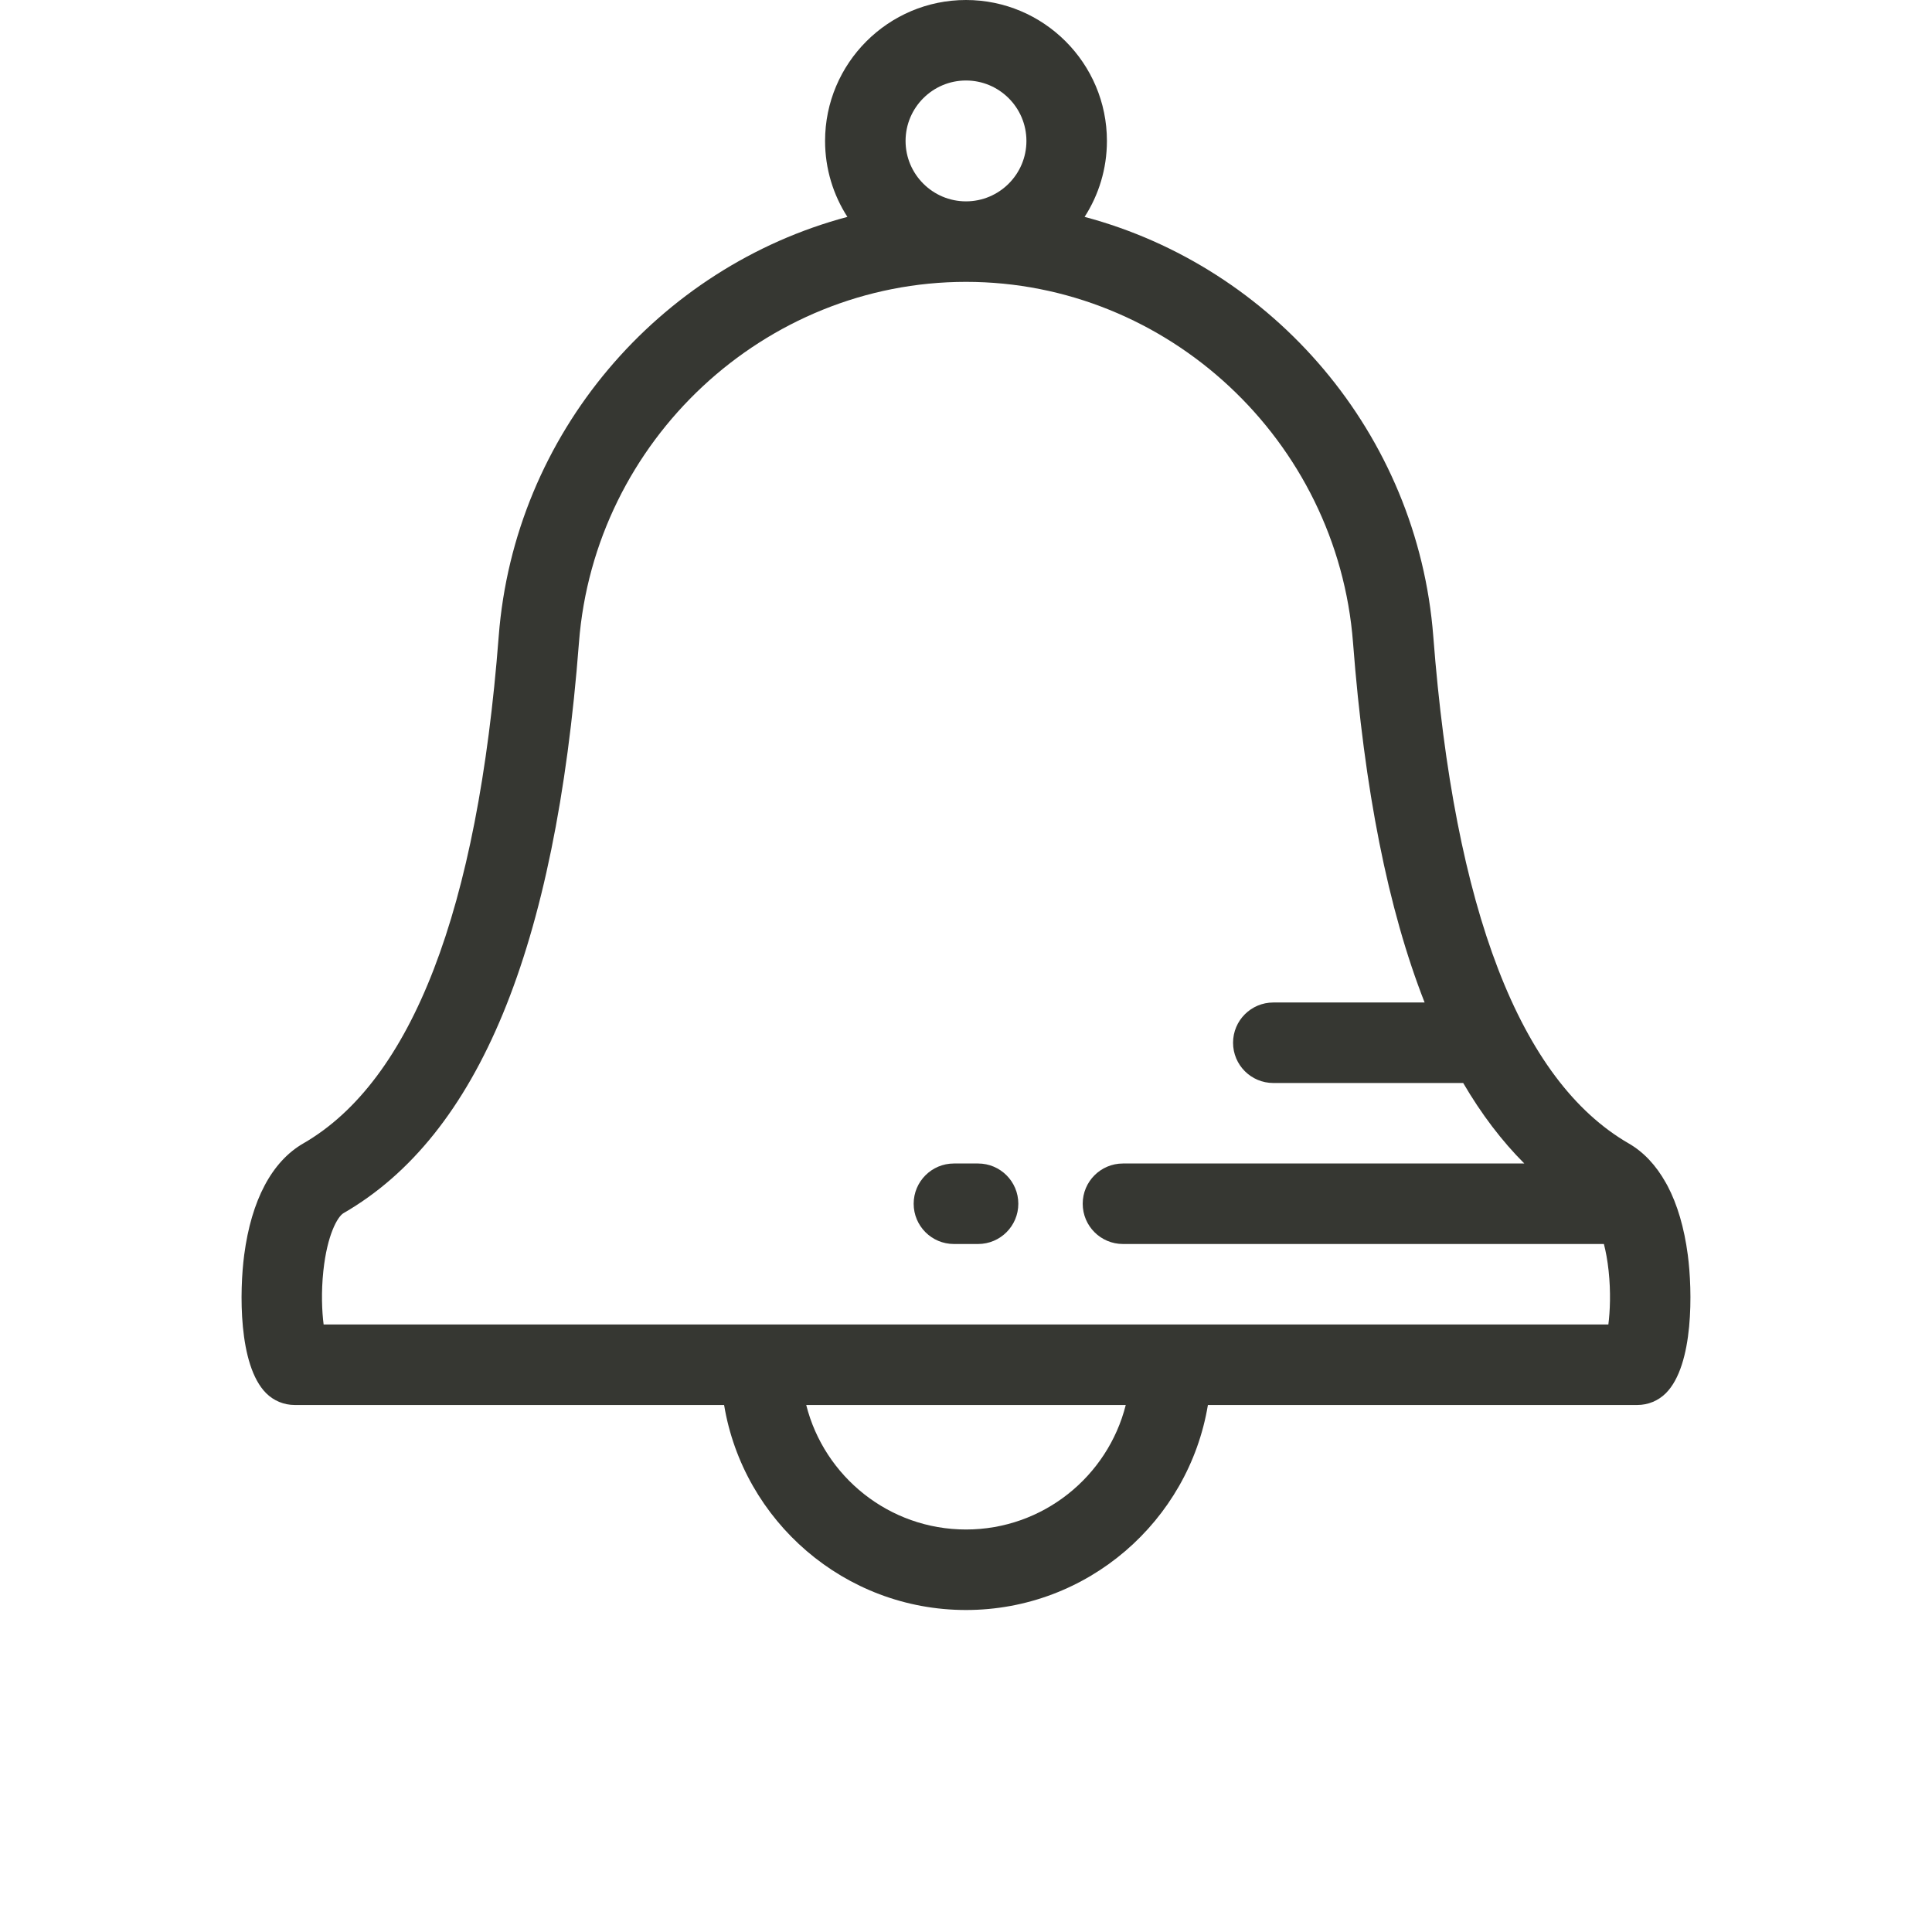
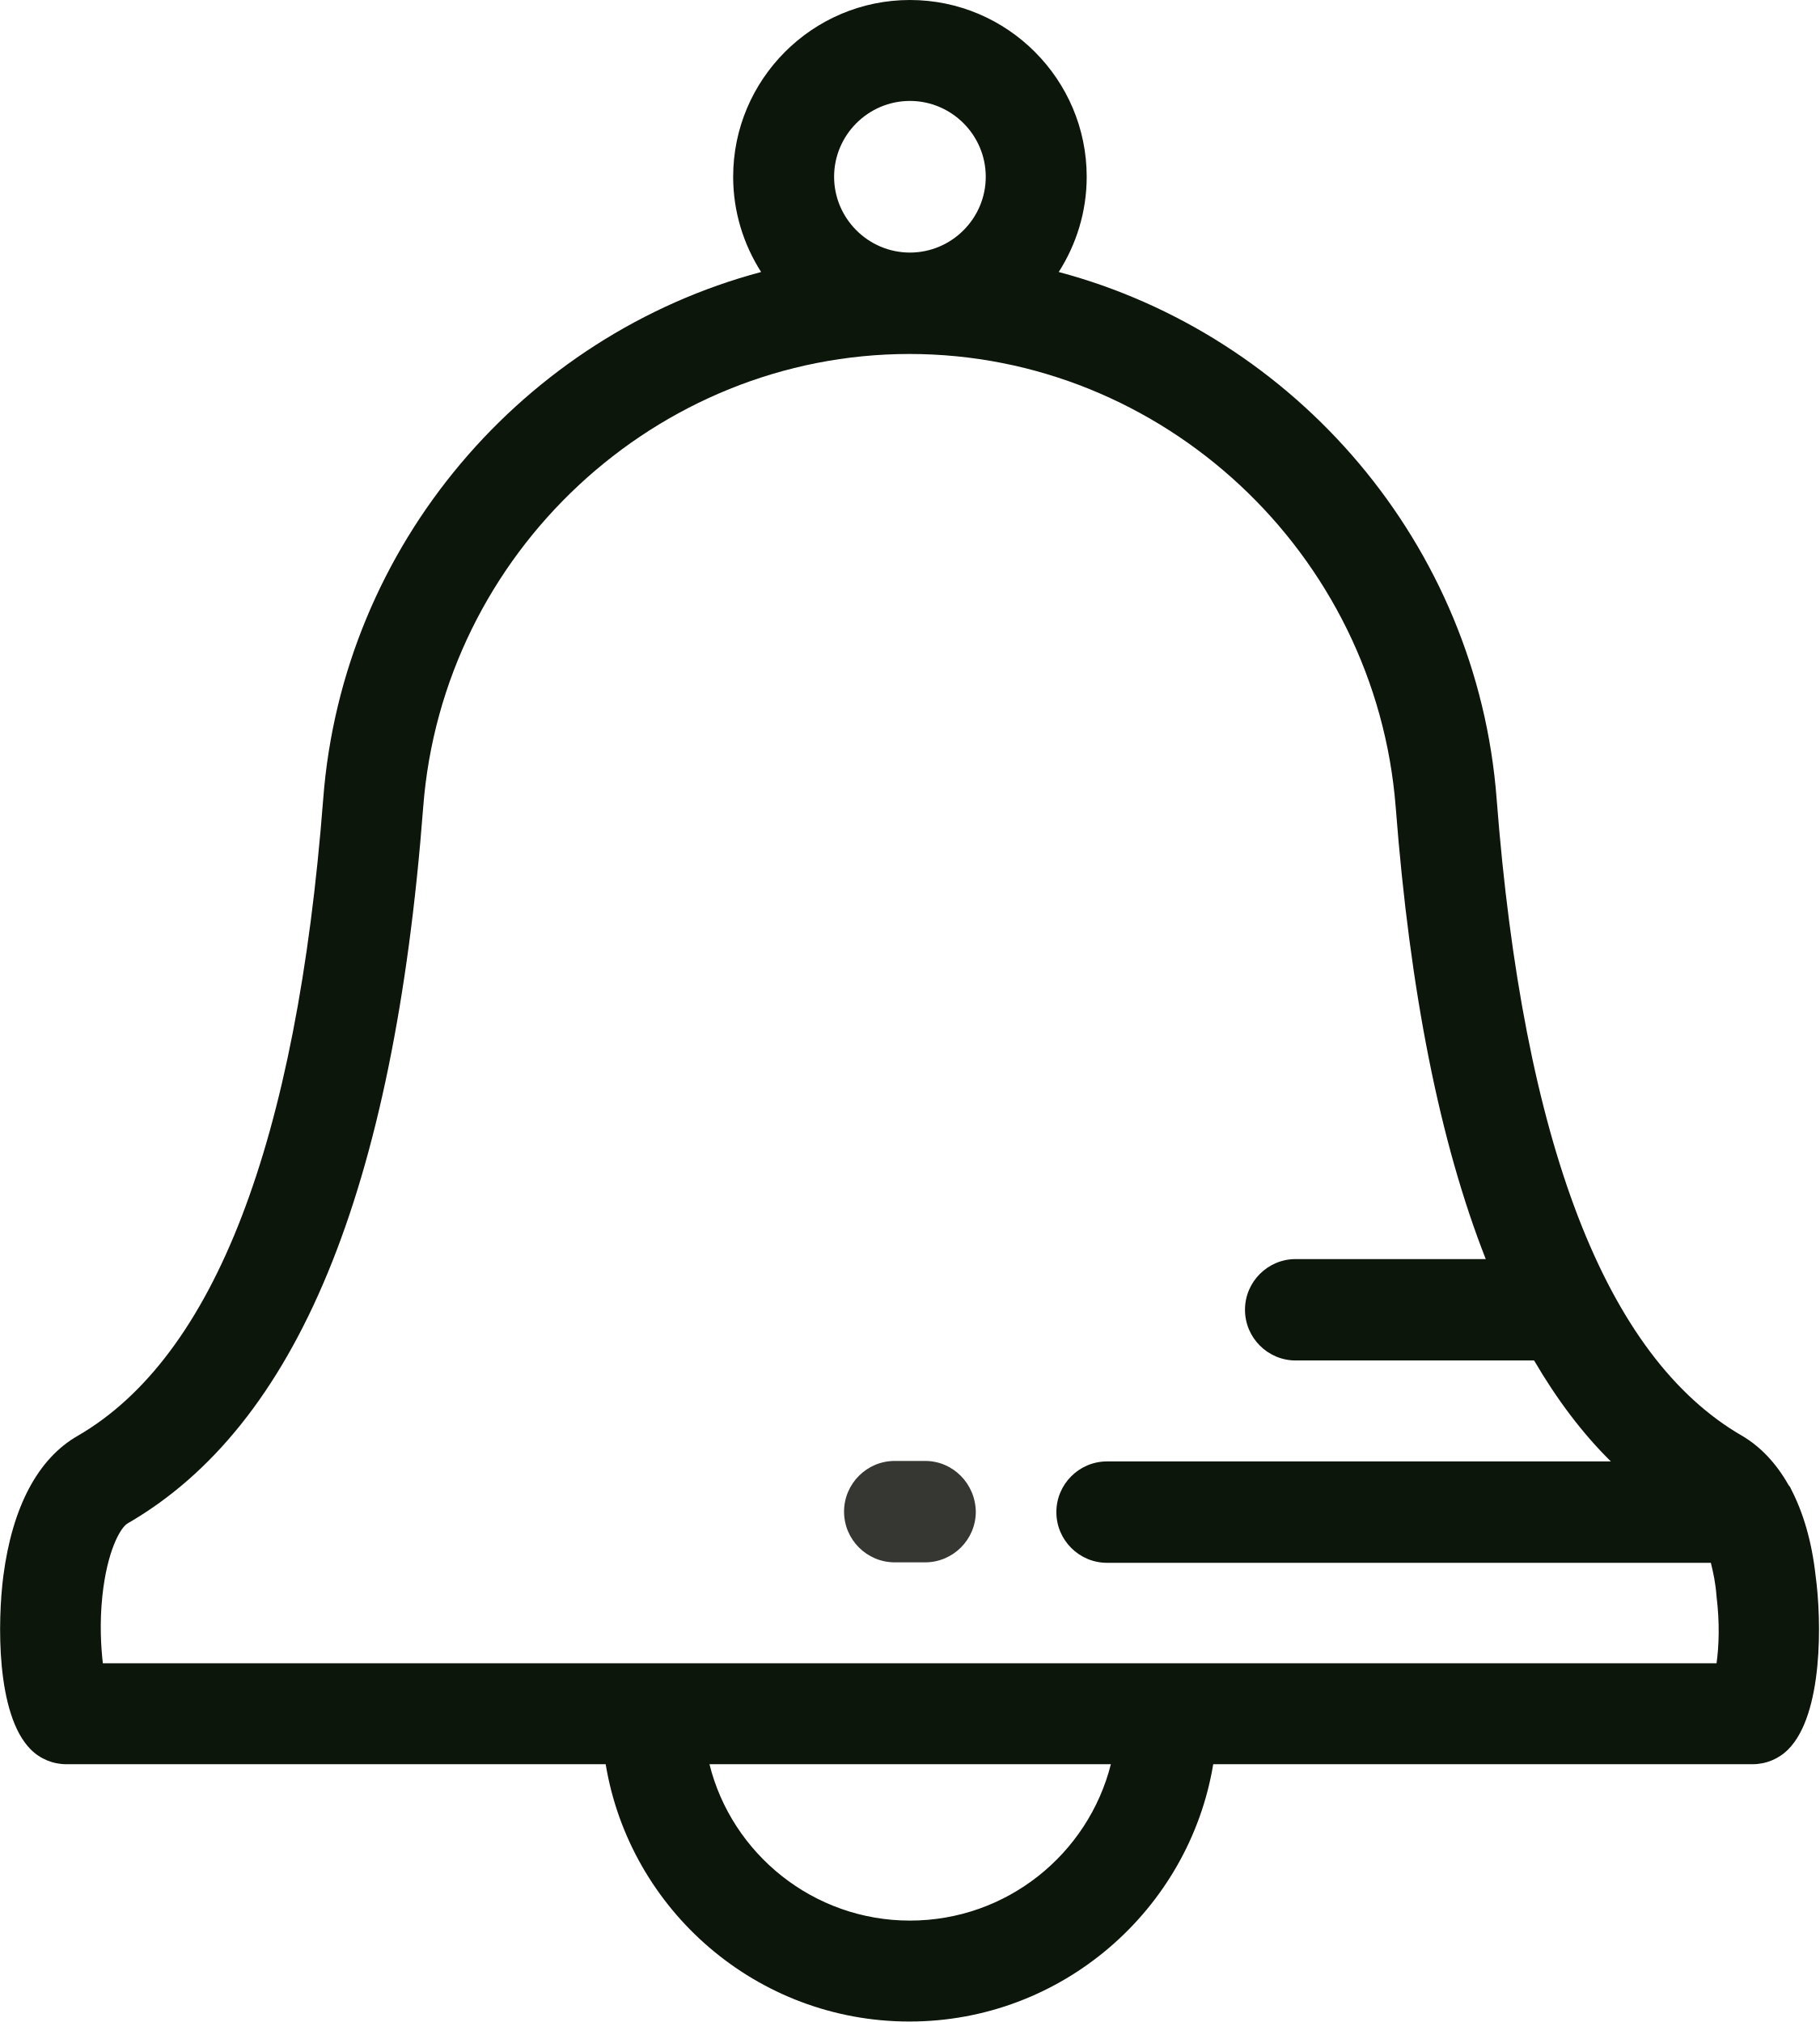
- <svg xmlns="http://www.w3.org/2000/svg" version="1.1" id="Layer_1" x="0px" y="0px" viewBox="0 0 512 512" style="enable-background:new 0 0 512 512;" xml:space="preserve" width="512px" height="512px">
+ <svg xmlns="http://www.w3.org/2000/svg" version="1.1" id="Layer_1" x="0px" y="0px" viewBox="0 0 384 426.7" style="enable-background:new 0 0 384 426.7;" xml:space="preserve">
+   <style type="text/css">
+ 	.st0{fill:#0D160B;}
+ 	.st1{fill:#363732;}
+ </style>
  <g>
    <g>
-       <g>
-         <path d="M441.904,314.239c-0.142-0.284-0.295-0.559-0.463-0.828c-2.579-4.601-5.867-8.114-9.823-10.396     c-28.787-16.613-46.208-61.816-51.781-134.352c-4.133-53.8-42.494-97.895-92.406-111.187c3.738-5.813,5.915-12.72,5.915-20.129     C293.347,16.754,276.592,0,255.998,0c-20.592,0-37.346,16.754-37.346,37.348c0,7.409,2.179,14.315,5.915,20.129     c-49.912,13.291-88.273,57.387-92.408,111.187c-5.573,72.536-22.994,117.738-51.779,134.352     c-8.337,4.811-13.755,15.027-15.665,29.548c-1.239,9.426-1.621,29.217,5.817,36.649c2,1.999,4.713,3.122,7.539,3.122h113.823     c5.104,30.781,31.9,54.332,64.107,54.332c32.206,0,59.001-23.551,64.107-54.332h113.821c2.827,0,5.539-1.123,7.539-3.122     c7.44-7.437,7.056-27.234,5.814-36.663C446.33,325.338,444.513,319.191,441.904,314.239z M255.998,21.333     c8.831,0,16.015,7.184,16.015,16.015c0,8.83-7.183,16.014-16.015,16.014c-8.829,0-16.013-7.184-16.013-16.014     C239.986,28.517,247.17,21.333,255.998,21.333z M255.998,405.333c-20.398,0-37.569-14.061-42.341-32.998h84.681     C293.567,391.272,276.396,405.333,255.998,405.333z M426.234,351.002H85.763c-0.442-3.487-0.675-8.542-0.067-14.235     c1.021-9.532,3.756-14.356,5.346-15.275c35.748-20.631,56.156-70.087,62.387-151.194c4.118-53.609,49.173-95.603,102.568-95.603     c53.396,0,98.45,41.995,102.568,95.603c2.998,39.019,9.285,70.691,18.975,95.374h-40.1c-5.889,0-10.667,4.775-10.667,10.667     s4.778,10.667,10.667,10.667h50.323c4.822,8.249,10.221,15.35,16.197,21.333H297.596c-5.889,0-10.667,4.775-10.667,10.667     c0,5.891,4.778,10.667,10.667,10.667H425.05c0.512,1.988,0.953,4.338,1.248,7.093     C426.909,342.459,426.675,347.514,426.234,351.002z" fill="#363732" />
-         <path d="M259.198,308.339h-6.4c-5.891,0-10.667,4.775-10.667,10.667c0,5.891,4.775,10.667,10.667,10.667h6.4     c5.889,0,10.667-4.775,10.667-10.667C269.865,313.114,265.088,308.339,259.198,308.339z" fill="#363732" />
-       </g>
+       <path class="st0" d="M377.9,314.2c-0.1-0.3-0.3-0.6-0.5-0.8c-2.6-4.6-5.9-8.1-9.8-10.4c-28.8-16.6-46.2-61.8-51.8-134.4    c-4.1-53.8-42.5-97.9-92.4-111.2c3.7-5.8,5.9-12.7,5.9-20.1C229.3,16.8,212.6,0,192,0c-20.6,0-37.3,16.8-37.3,37.3    c0,7.4,2.2,14.3,5.9,20.1c-49.9,13.3-88.3,57.4-92.4,111.2c-5.6,72.5-23,117.7-51.8,134.4C8,307.8,2.6,318,0.7,332.6    c-1.2,9.4-1.6,29.2,5.8,36.6c2,2,4.7,3.1,7.5,3.1h113.8c5.1,30.8,31.9,54.3,64.1,54.3c32.2,0,59-23.6,64.1-54.3h113.8    c2.8,0,5.5-1.1,7.5-3.1c7.4-7.4,7.1-27.2,5.8-36.7C382.3,325.3,380.5,319.2,377.9,314.2z M192,21.3c8.8,0,16,7.2,16,16    c0,8.8-7.2,16-16,16c-8.8,0-16-7.2-16-16C176,28.5,183.2,21.3,192,21.3z M192,405.3c-20.4,0-37.6-14.1-42.3-33h84.7    C229.6,391.3,212.4,405.3,192,405.3z M362.2,351H21.7c-0.4-3.5-0.7-8.5-0.1-14.2c1-9.5,3.8-14.4,5.3-15.3    c35.7-20.6,56.2-70.1,62.4-151.2c4.1-53.6,49.2-95.6,102.6-95.6c53.4,0,98.4,42,102.6,95.6c3,39,9.3,70.7,19,95.4h-40.1    c-5.9,0-10.7,4.8-10.7,10.7s4.8,10.7,10.7,10.7h50.3c4.8,8.2,10.2,15.4,16.2,21.3H233.6c-5.9,0-10.7,4.8-10.7,10.7    c0,5.9,4.8,10.7,10.7,10.7H361c0.5,2,1,4.3,1.2,7.1C362.9,342.5,362.7,347.5,362.2,351z" />
+       <path class="st1" d="M195.2,308.3h-6.4c-5.9,0-10.7,4.8-10.7,10.7c0,5.9,4.8,10.7,10.7,10.7h6.4c5.9,0,10.7-4.8,10.7-10.7    C205.8,313.1,201.1,308.3,195.2,308.3z" />
    </g>
  </g>
-   <g>
- </g>
</svg>
